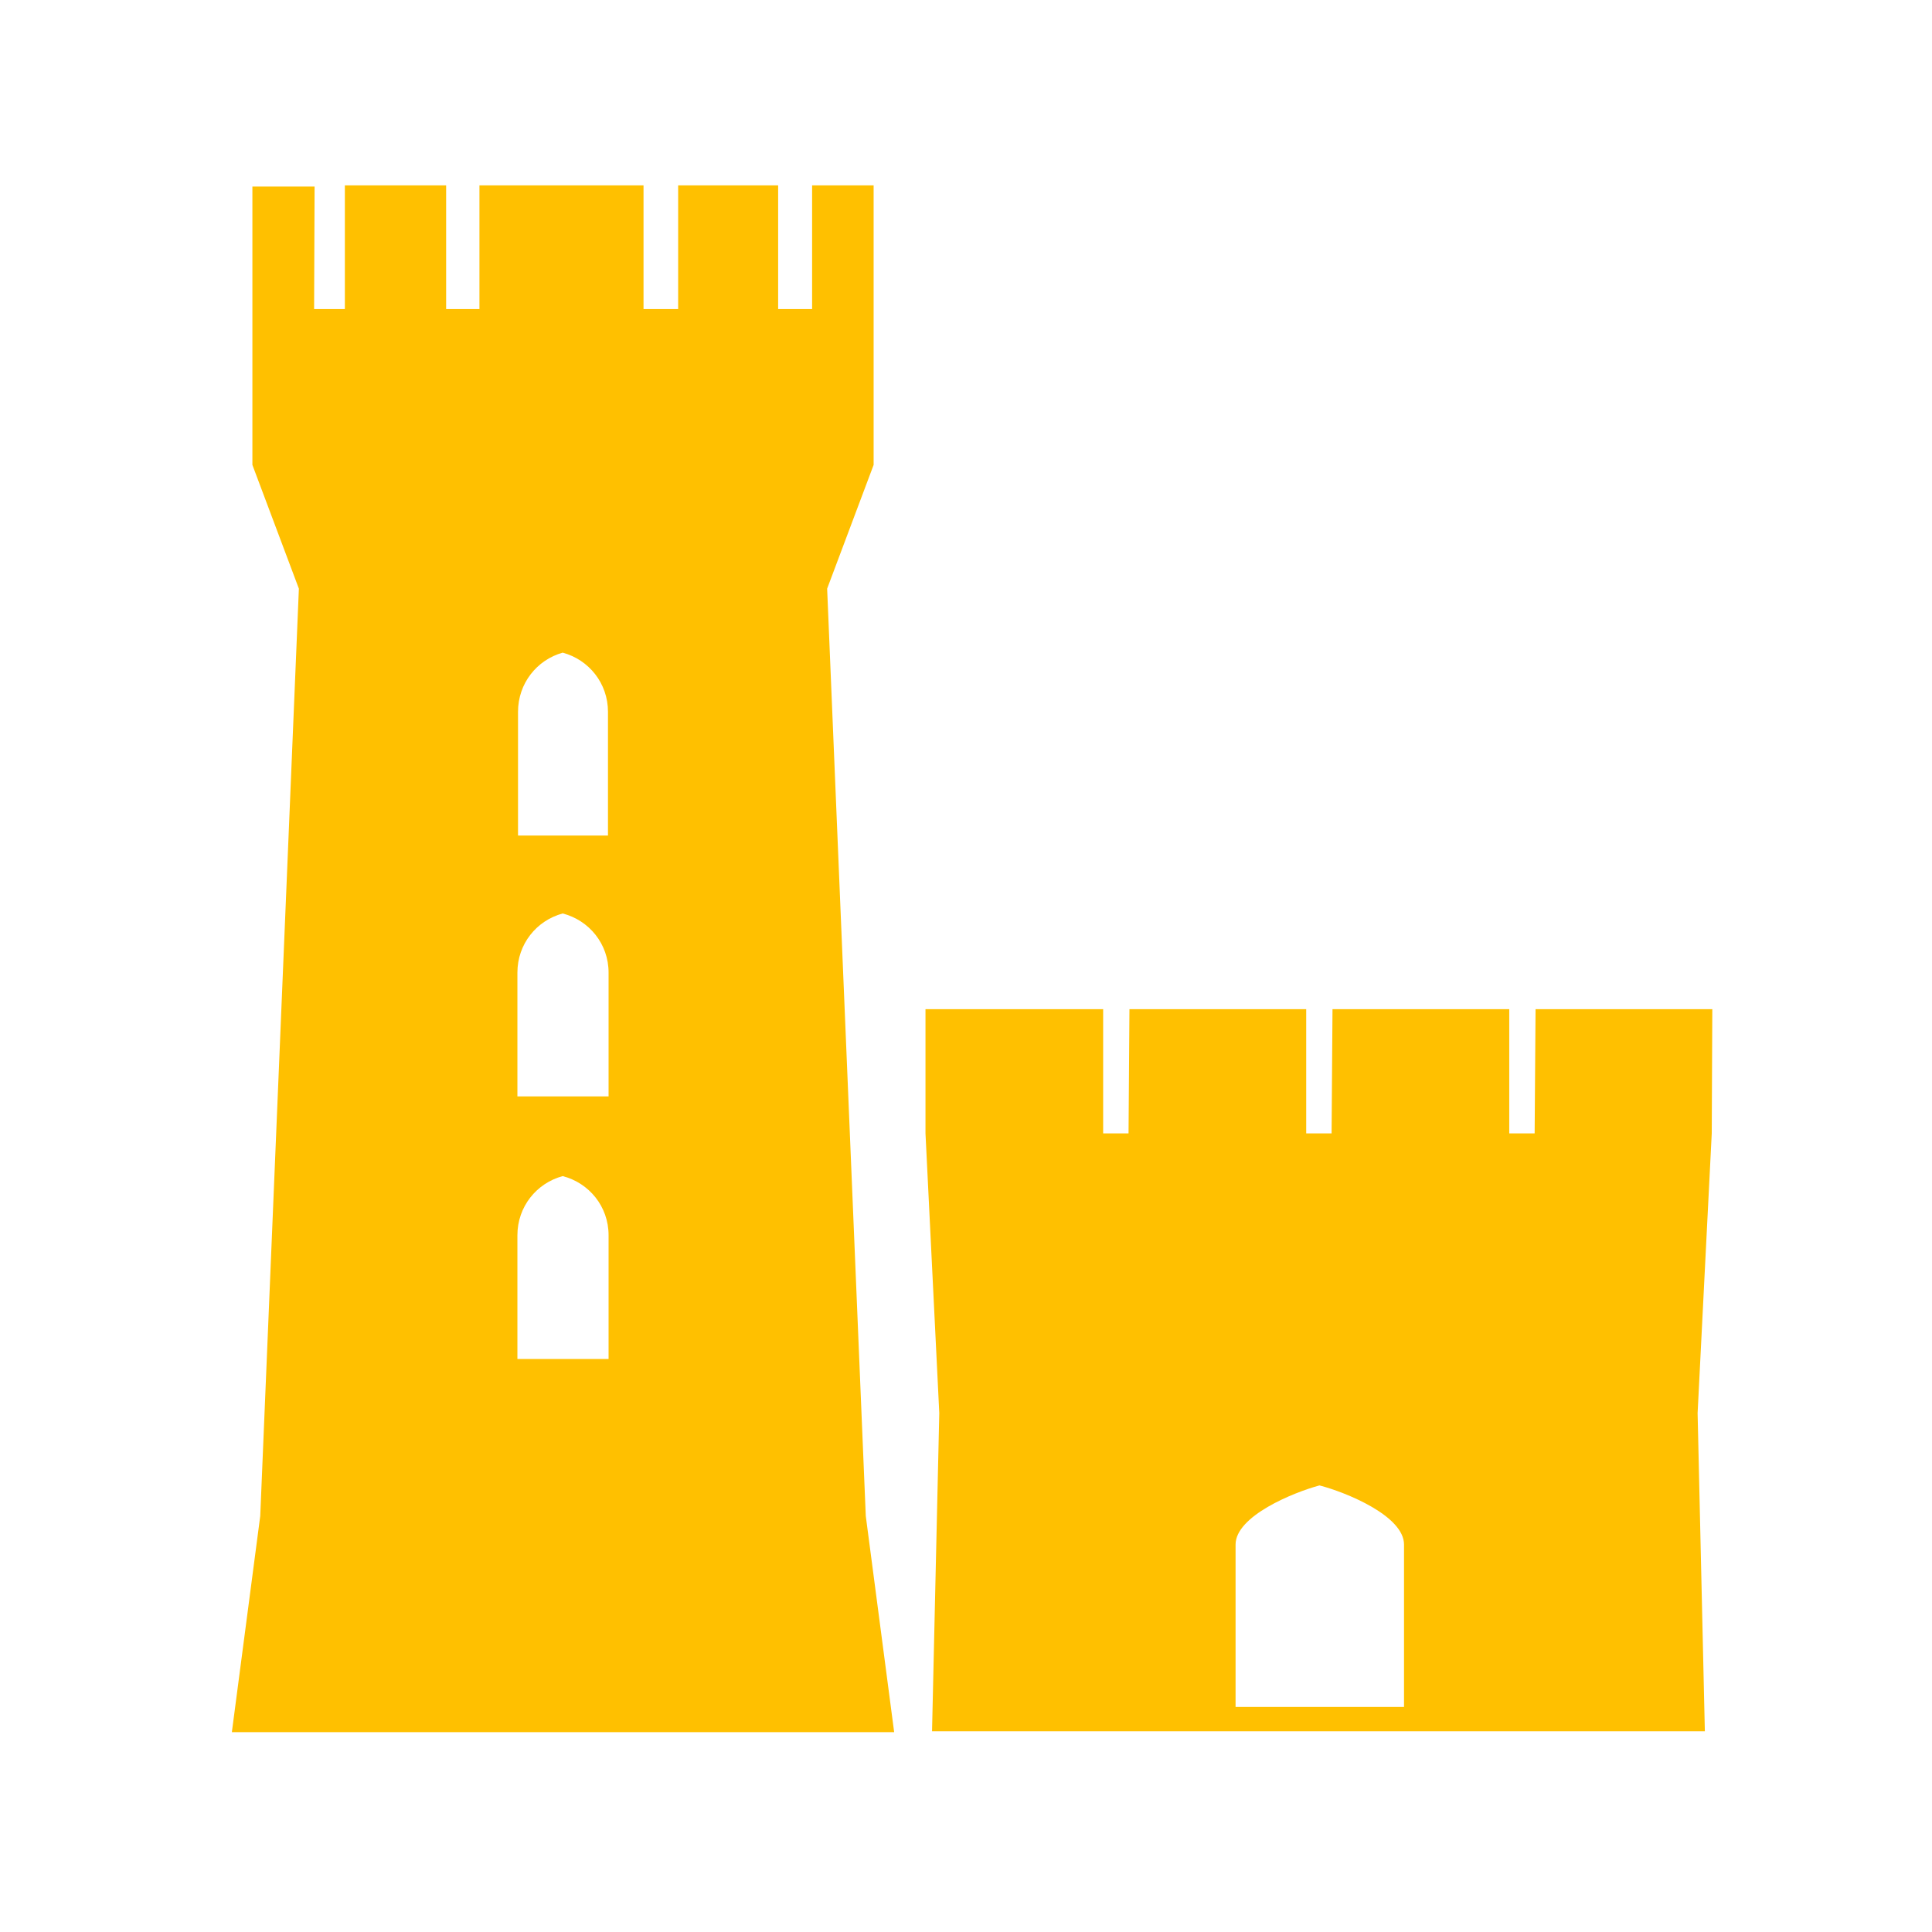
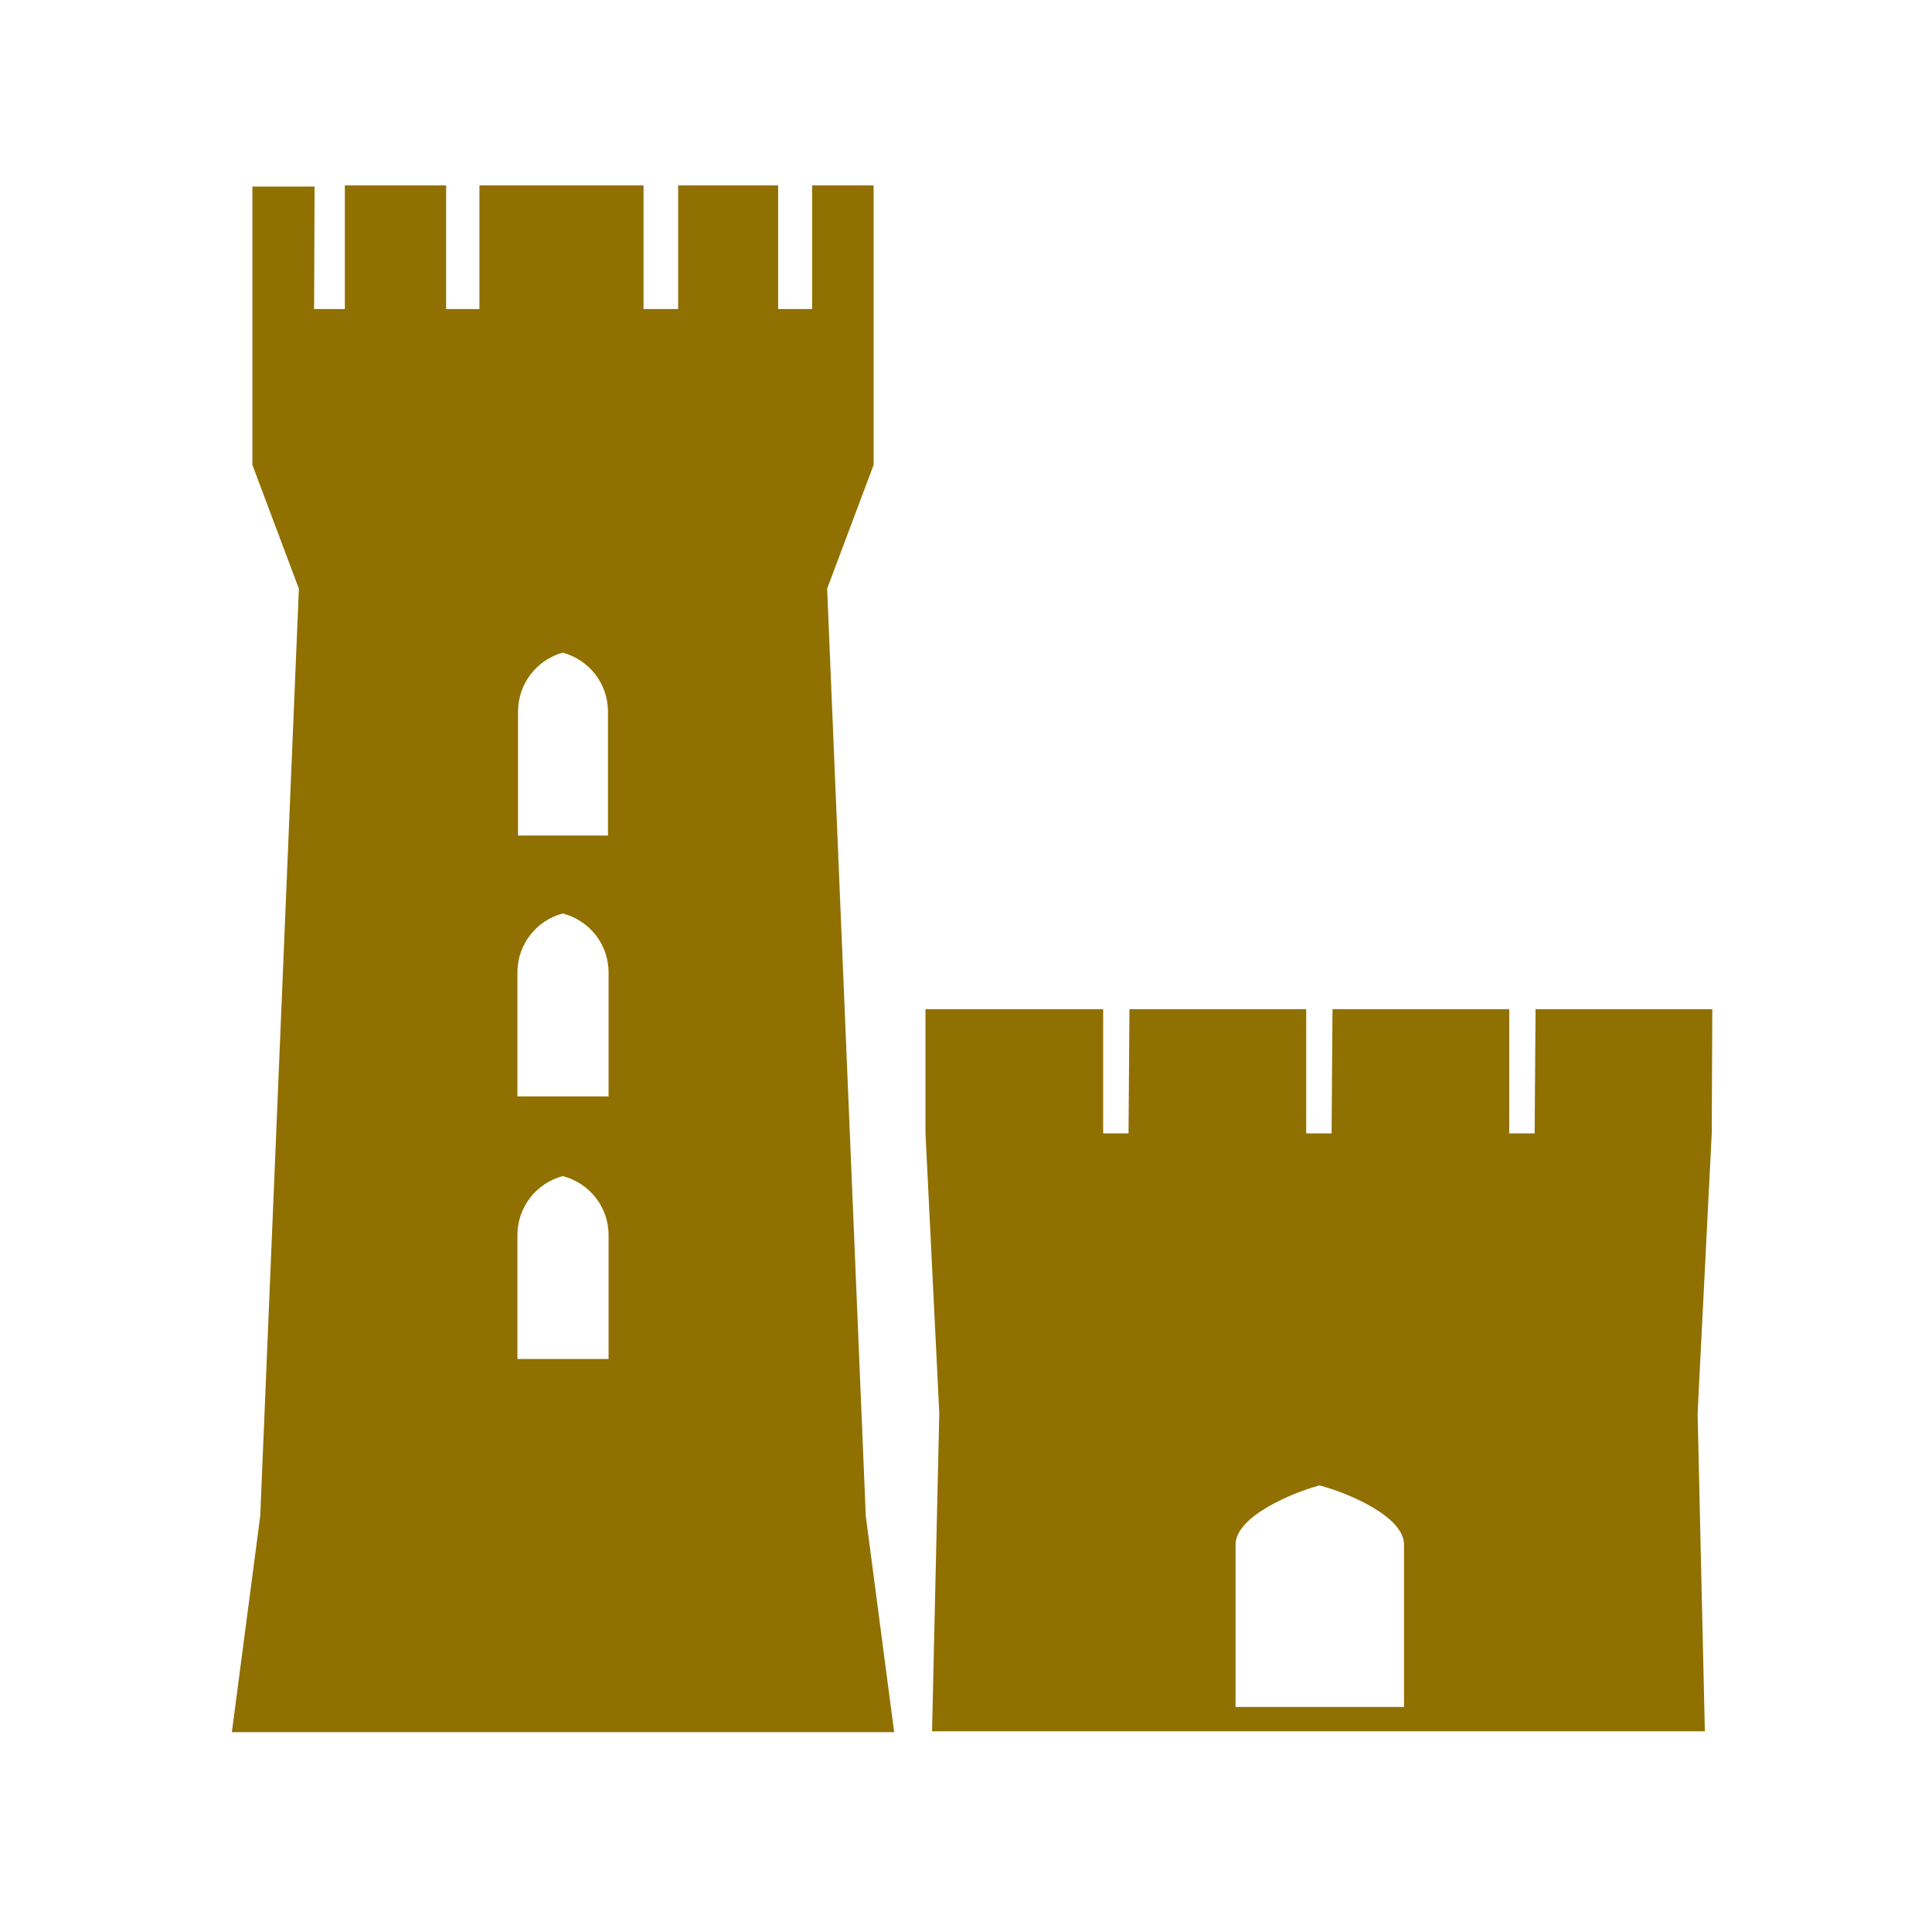
<svg xmlns="http://www.w3.org/2000/svg" version="1.1" width="100" height="100" viewBox="0 0 51.75 51.75" id="svg2" xml:space="preserve" style="fill-rule:evenodd">
  <defs id="defs4">
    <style type="text/css" id="style6" />
    <style type="text/css" id="style2830" />
    <style type="text/css" id="style2856" />
    <style type="text/css" id="style6-4" />
  </defs>
  <g id="g3893">
-     <path d="m 24.816,15.997 0,-6.403 8.493,0 0,6.403 1.792,0 0,-6.403 5.176,0 0,6.403 1.758,0 0,-6.403 3.184,0 0,14.469 -2.406,6.406 2,48 1.469,11.188 -34.281,0 1.469,-11.188 2,-48 -2.406,-6.406 0,-14.406 3.219,0 -0.025,6.341 1.592,0 0,-6.403 5.242,0 0,6.403 M 29.125,33.781 c 1.356,0.366 2.344,1.586 2.344,3.062 l 0,6.406 -4.656,0 0,-6.406 c 0,-1.466 0.971,-2.686 2.312,-3.062 z m 0,13.5 c 1.371,0.356 2.375,1.576 2.375,3.062 l 0,6.406 -4.719,0 0,-6.406 c 0,-1.476 0.987,-2.696 2.344,-3.062 z m 0,13.594 c 1.371,0.356 2.375,1.576 2.375,3.062 l 0,6.406 -4.719,0 0,-6.406 c 0,-1.476 0.987,-2.696 2.344,-3.062 z" transform="scale(0.5174973,0.5174973)" id="path2911-8-4" style="fill:#ffc000;fill-opacity:1;fill-rule:evenodd" />
+     <path d="m 24.816,15.997 0,-6.403 8.493,0 0,6.403 1.792,0 0,-6.403 5.176,0 0,6.403 1.758,0 0,-6.403 3.184,0 0,14.469 -2.406,6.406 2,48 1.469,11.188 -34.281,0 1.469,-11.188 2,-48 -2.406,-6.406 0,-14.406 3.219,0 -0.025,6.341 1.592,0 0,-6.403 5.242,0 0,6.403 M 29.125,33.781 c 1.356,0.366 2.344,1.586 2.344,3.062 l 0,6.406 -4.656,0 0,-6.406 c 0,-1.466 0.971,-2.686 2.312,-3.062 z m 0,13.5 c 1.371,0.356 2.375,1.576 2.375,3.062 l 0,6.406 -4.719,0 0,-6.406 c 0,-1.476 0.987,-2.696 2.344,-3.062 z m 0,13.594 c 1.371,0.356 2.375,1.576 2.375,3.062 l 0,6.406 -4.719,0 0,-6.406 c 0,-1.476 0.987,-2.696 2.344,-3.062 z" transform="scale(0.5174973,0.5174973)" id="path2911-8-4" style="fill:#907000;fill-opacity:1;fill-rule:evenodd" />
  </g>
  <g transform="translate(17.99564,16.90934)" id="g3893-6" style="fill-rule:evenodd">
-     <path d="m 53.826,25.989 -0.732,14.479 0.375,16.469 -40.001,0 0.375,-16.469 -0.714,-14.479 0,-6.428 3.941,0 1.314,0 3.941,0 0,6.428 1.314,0 0.047,-6.428 3.941,0 1.267,0 3.941,0 0,6.428 1.314,0 0.047,-6.428 3.894,0 1.361,0 3.894,0 0,6.428 1.314,0 0.047,-6.428 3.894,0 1.361,0 3.894,0 z m -20.303,18.221 c 1.371,0.356 4.375,1.576 4.375,3.062 l 0,8.406 -8.719,0 0,-8.406 c 0,-1.476 2.987,-2.696 4.344,-3.062 z" transform="scale(0.5174973,0.5174973)" id="path2911-8-4-8" style="fill:#ffc000;fill-opacity:1;fill-rule:evenodd" />
+     <path d="m 53.826,25.989 -0.732,14.479 0.375,16.469 -40.001,0 0.375,-16.469 -0.714,-14.479 0,-6.428 3.941,0 1.314,0 3.941,0 0,6.428 1.314,0 0.047,-6.428 3.941,0 1.267,0 3.941,0 0,6.428 1.314,0 0.047,-6.428 3.894,0 1.361,0 3.894,0 0,6.428 1.314,0 0.047,-6.428 3.894,0 1.361,0 3.894,0 z m -20.303,18.221 c 1.371,0.356 4.375,1.576 4.375,3.062 l 0,8.406 -8.719,0 0,-8.406 c 0,-1.476 2.987,-2.696 4.344,-3.062 z" transform="scale(0.5174973,0.5174973)" id="path2911-8-4-8" style="fill:#907000;fill-opacity:1;fill-rule:evenodd" />
  </g>
</svg>
